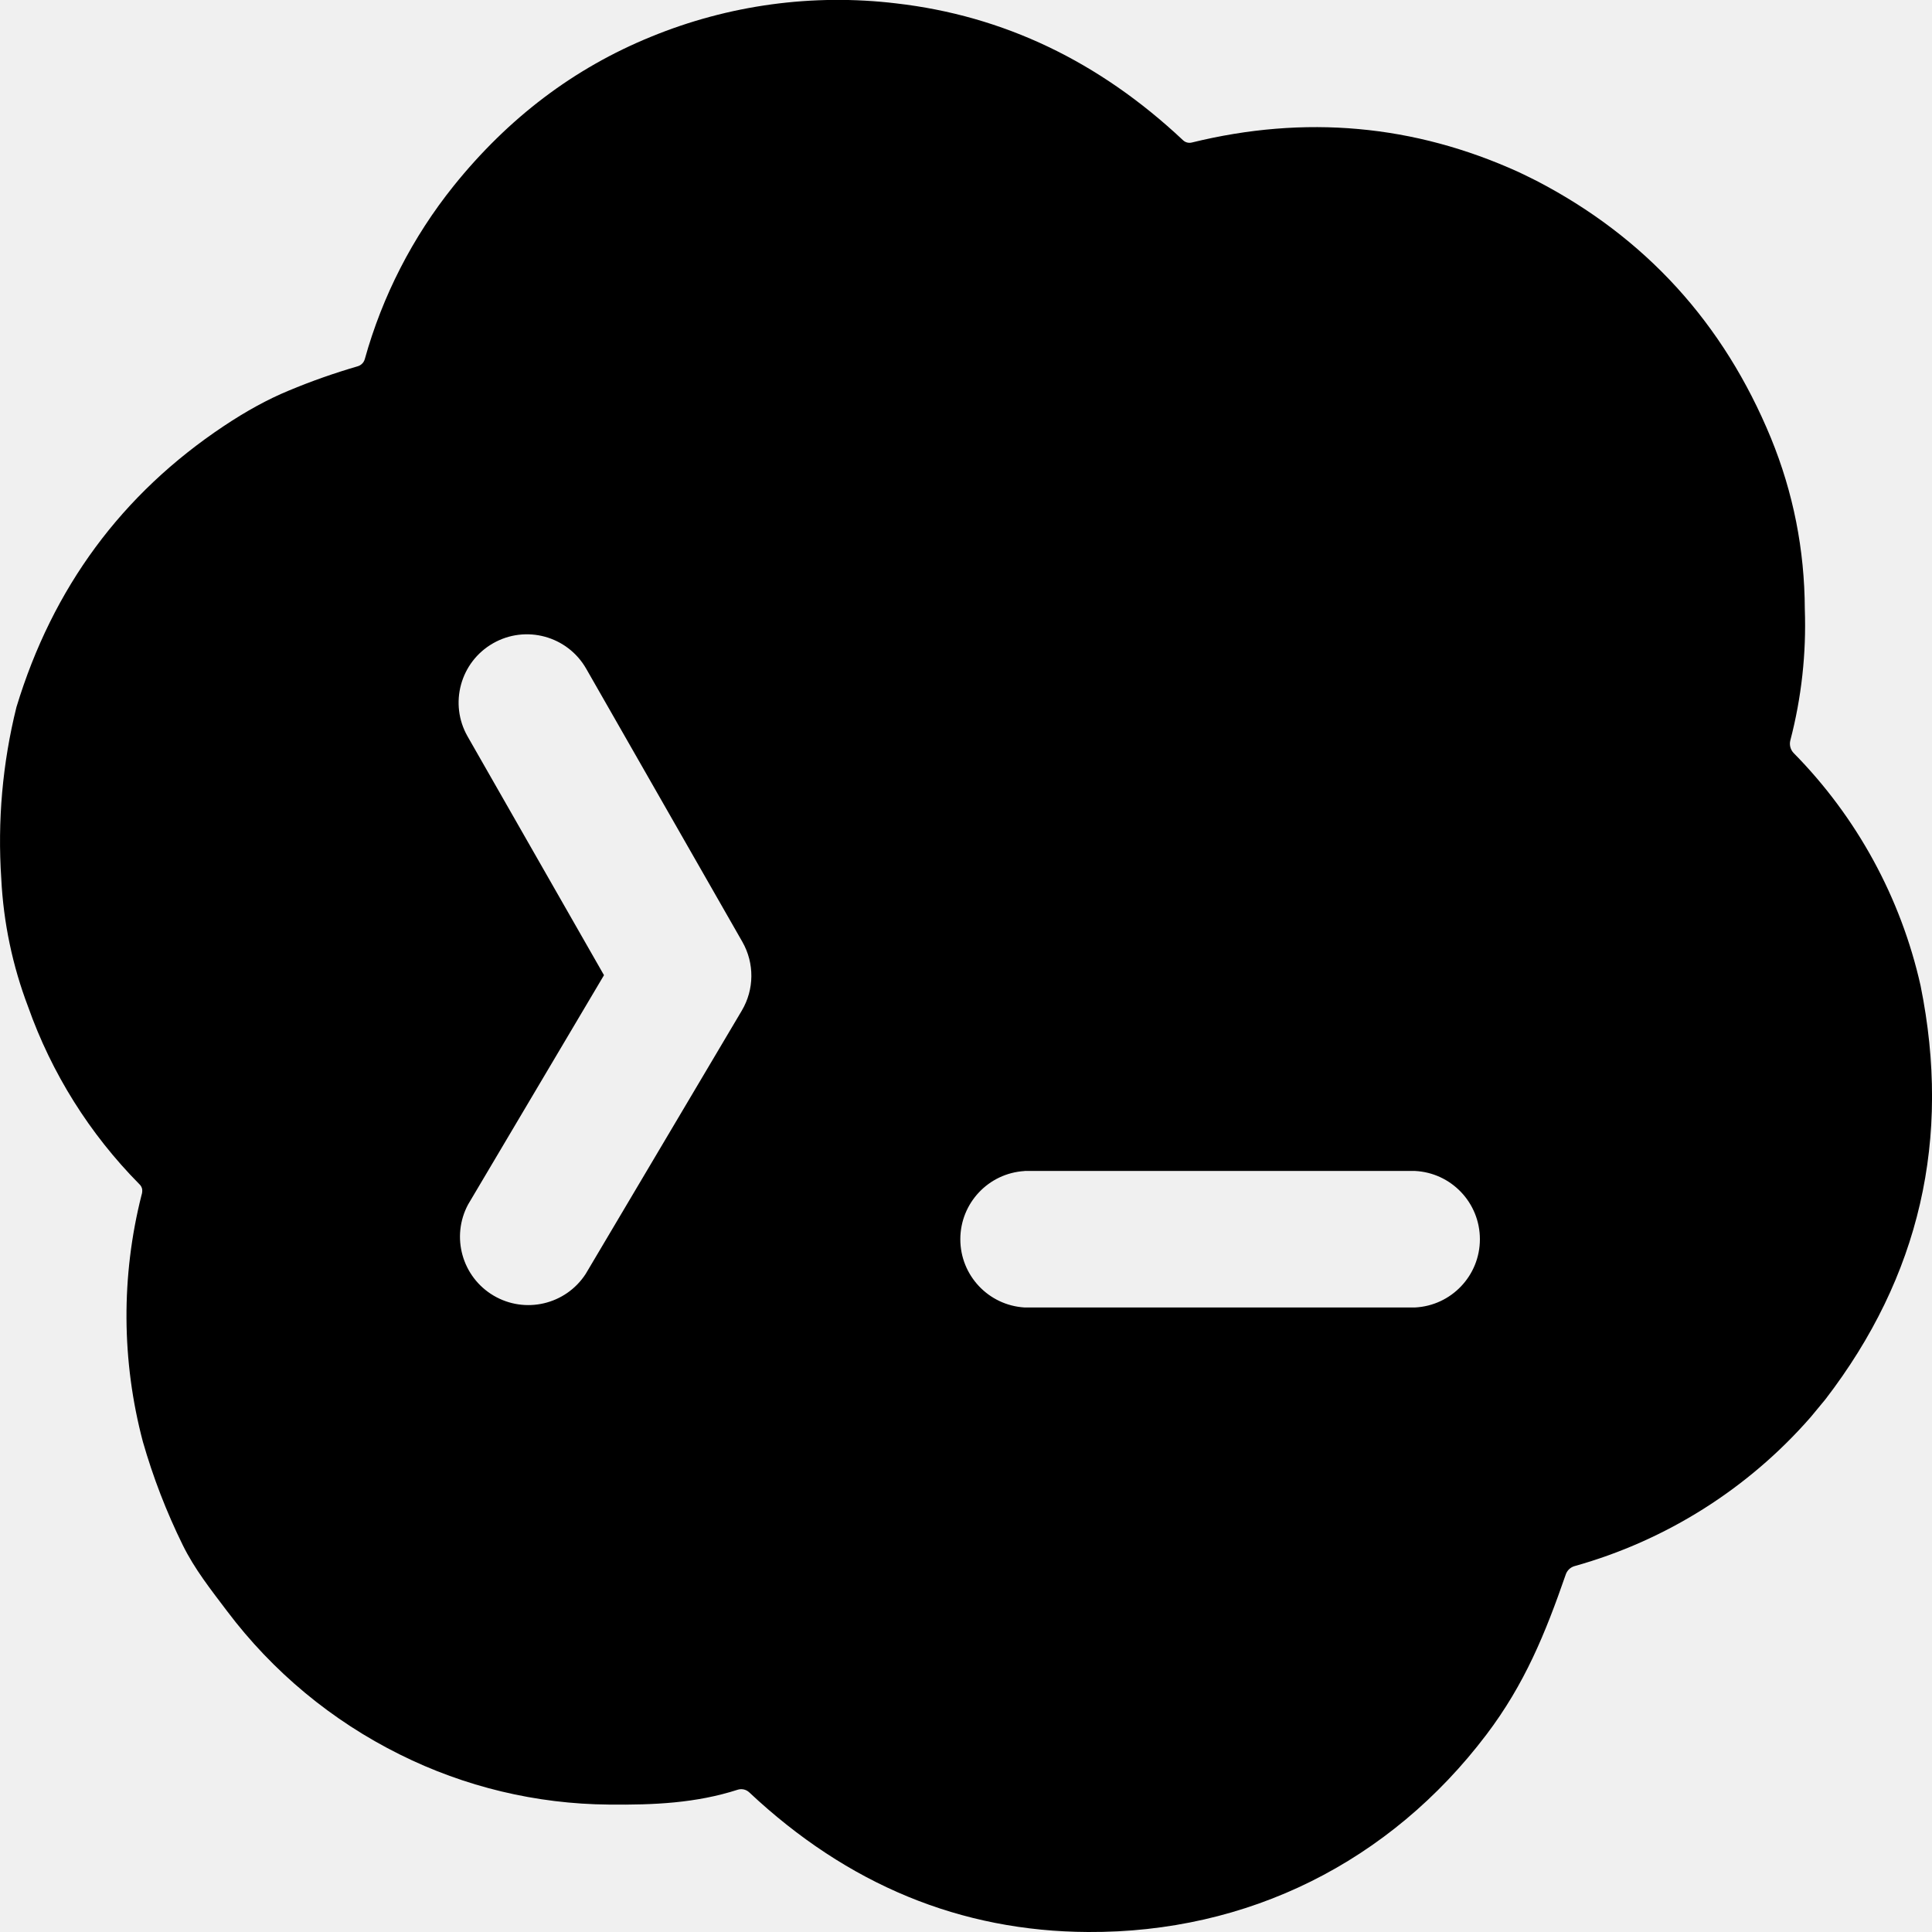
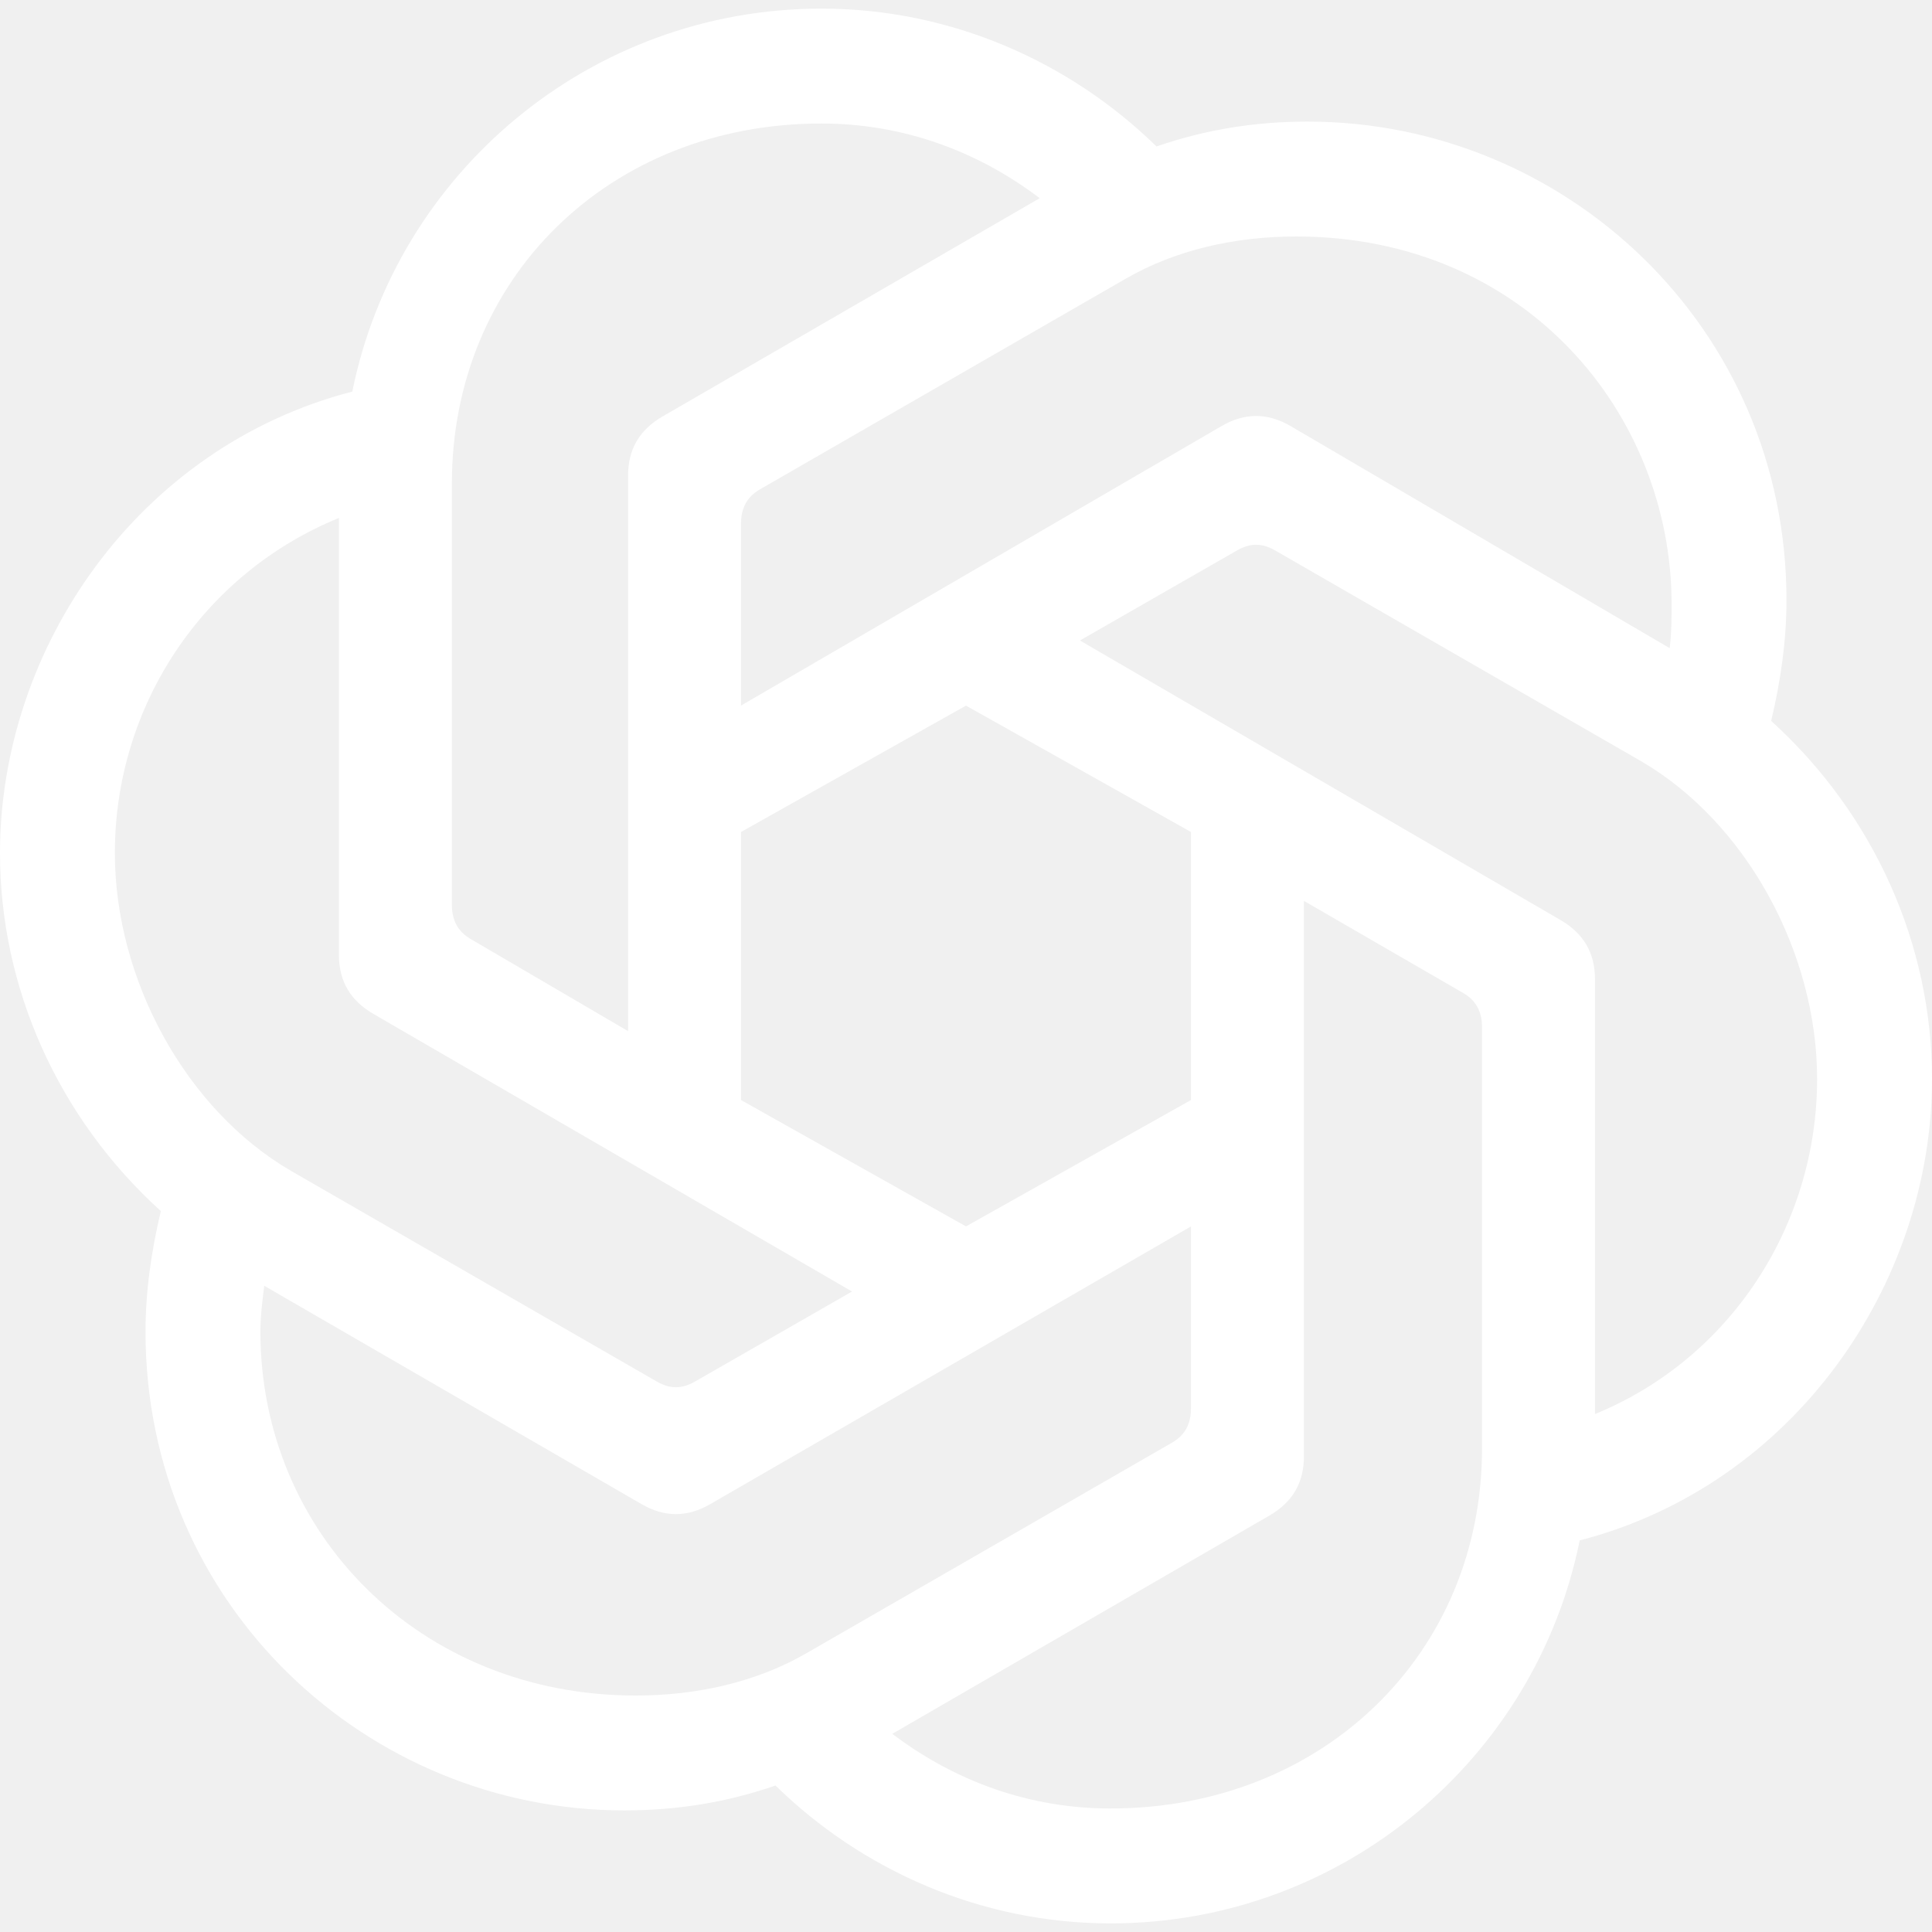
- <svg xmlns="http://www.w3.org/2000/svg" fill="#000" fill-rule="evenodd" viewBox="0 0 24 24">
-   <path clip-rule="evenodd" d="M8.086.457a6.105 6.105 0 013.046-.415c1.333.153 2.521.72 3.564 1.7a.117.117 0 00.107.029c1.408-.346 2.762-.224 4.061.366l.063.03.154.076c1.357.703 2.33 1.77 2.918 3.198.278.679.418 1.388.421 2.126a5.655 5.655 0 01-.18 1.631.167.167 0 00.04.155 5.982 5.982 0 011.578 2.891c.385 1.901-.01 3.615-1.183 5.14l-.182.22a6.063 6.063 0 01-2.934 1.851.162.162 0 00-.108.102c-.255.736-.511 1.364-.987 1.992-1.199 1.582-2.962 2.462-4.948 2.451-1.583-.008-2.986-.587-4.21-1.736a.145.145 0 00-.14-.032c-.518.167-1.04.191-1.604.185a5.924 5.924 0 01-2.595-.622 6.058 6.058 0 01-2.146-1.781c-.203-.269-.404-.522-.551-.821a7.74 7.74 0 01-.495-1.283 6.11 6.11 0 01-.017-3.064.166.166 0 00.008-.074.115.115 0 00-.037-.064 5.958 5.958 0 01-1.38-2.202 5.196 5.196 0 01-.333-1.589 6.915 6.915 0 01.188-2.132c.45-1.484 1.309-2.648 2.577-3.493.282-.188.55-.334.802-.438.286-.12.573-.22.861-.304a.129.129 0 00.087-.087A6.016 6.016 0 015.635 2.31C6.315 1.464 7.132.846 8.086.457zm-.804 7.85a.848.848 0 00-1.473.842l1.694 2.965-1.688 2.848a.849.849 0 001.46.864l1.94-3.272a.849.849 0 00.007-.854l-1.94-3.393zm5.446 6.24a.849.849 0 000 1.695h4.848a.849.849 0 000-1.696h-4.848z" />
+ <svg xmlns="http://www.w3.org/2000/svg" width="721" height="721" viewBox="118.557 118.597 484.139 484.139" fill="none">
+   <g clip-path="url(#clip0_1637_2935)">
+     <g clip-path="url(#clip1_1637_2935)">
+       <path d="M304.246 295.411V249.828C304.246 245.989 305.687 243.109 309.044 241.191L400.692 188.412C413.167 181.215 428.042 177.858 443.394 177.858C500.971 177.858 537.44 222.482 537.44 269.982C537.44 273.34 537.44 277.179 536.959 281.018L441.954 225.358C436.197 222 430.437 222 424.68 225.358L304.246 295.411ZM518.245 472.945V364.024C518.245 357.304 515.364 352.507 509.608 349.149L389.174 279.096L428.519 256.543C431.877 254.626 434.757 254.626 438.115 256.543L529.762 309.323C556.154 324.679 573.905 357.304 573.905 388.971C573.905 425.436 552.315 459.024 518.245 472.941V472.945ZM275.937 376.982L236.592 353.952C233.235 352.034 231.794 349.154 231.794 345.315V239.756C231.794 188.416 271.139 149.548 324.4 149.548C344.555 149.548 363.264 156.268 379.102 168.262L284.578 222.964C278.822 226.321 275.942 231.119 275.942 237.838V376.986L275.937 376.982ZM360.626 425.922L304.246 394.255V327.083L360.626 295.416L417.002 327.083V394.255L360.626 425.922ZM396.852 571.789C376.698 571.789 357.989 565.07 342.151 553.075L436.674 498.374C442.431 495.017 445.311 490.219 445.311 483.499V344.352L485.138 367.382C488.495 369.299 489.936 372.179 489.936 376.018V481.577C489.936 532.917 450.109 571.785 396.852 571.785V571.789ZM283.134 464.79L191.486 412.01C165.094 396.654 147.343 364.029 147.343 332.362C147.343 295.416 169.415 262.309 203.48 248.393V357.791C203.48 364.51 206.361 369.308 212.117 372.665L332.074 442.237L292.729 464.79C289.372 466.707 286.491 466.707 283.134 464.79ZM277.859 543.48C223.639 543.48 183.813 502.695 183.813 452.314C183.813 448.475 184.294 444.636 184.771 440.797L279.295 495.498C285.051 498.856 290.812 498.856 296.568 495.498L417.002 425.927V471.509C417.002 475.349 415.562 478.229 412.204 480.146L320.557 532.926C308.081 540.122 293.206 543.48 277.854 543.48H277.859ZM396.852 600.576C454.911 600.576 503.37 559.313 514.41 504.612C568.149 490.696 602.696 440.315 602.696 388.976C602.696 355.387 588.303 322.762 562.392 299.25C564.791 289.173 566.231 279.096 566.231 269.024C566.231 200.411 510.571 149.067 446.274 149.067C433.322 149.067 420.846 150.984 408.37 155.305C386.775 134.192 357.026 120.758 324.4 120.758C266.342 120.758 217.883 162.02 206.843 216.721C153.104 230.637 118.557 281.018 118.557 332.357C118.557 365.946 132.95 398.571 158.861 422.083C156.462 432.16 155.022 442.237 155.022 452.309C155.022 520.922 210.682 572.266 274.978 572.266C287.931 572.266 300.407 570.349 312.883 566.028C334.473 587.141 364.222 600.576 396.852 600.576Z" fill="white" />
+     </g>
+   </g>
+   <defs>
+     <clipPath id="clip0_1637_2935">
+       <rect width="720" height="720" fill="white" transform="translate(0.606934 0.899902)" />
+     </clipPath>
+     <clipPath id="clip1_1637_2935">
+       <rect width="484.139" height="479.818" fill="white" transform="translate(118.557 120.758)" />
+     </clipPath>
+   </defs>
</svg>
